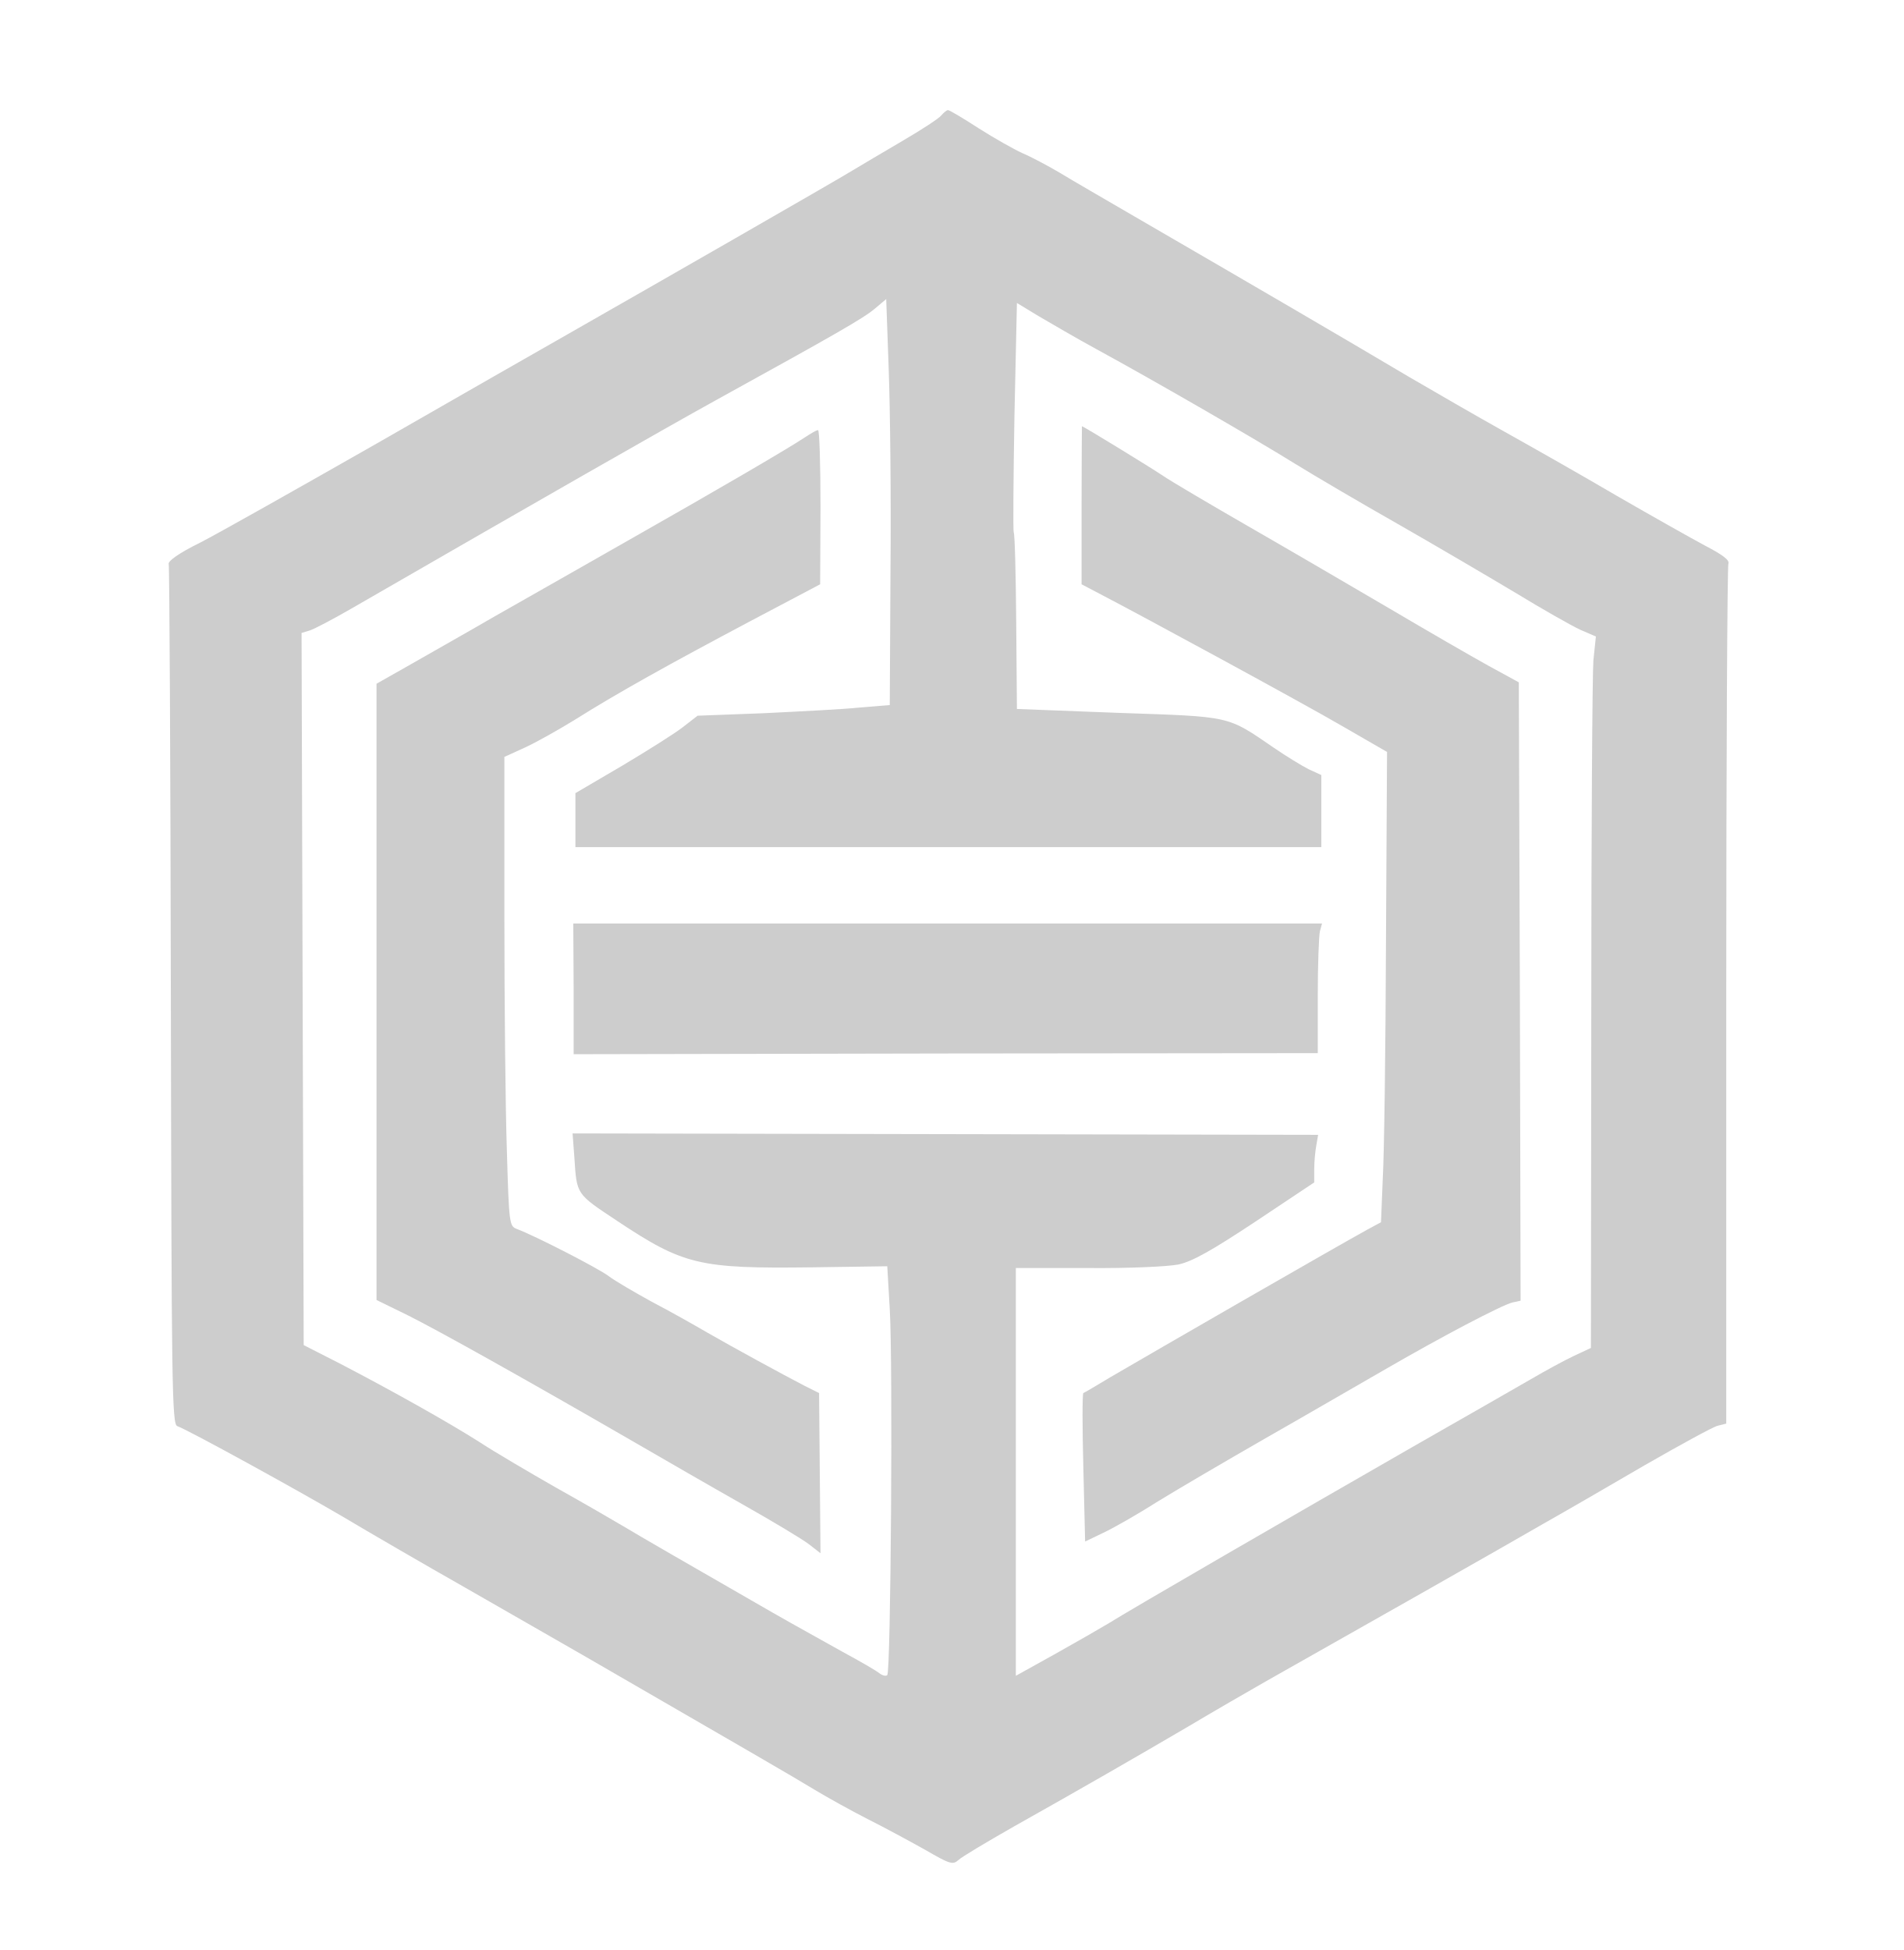
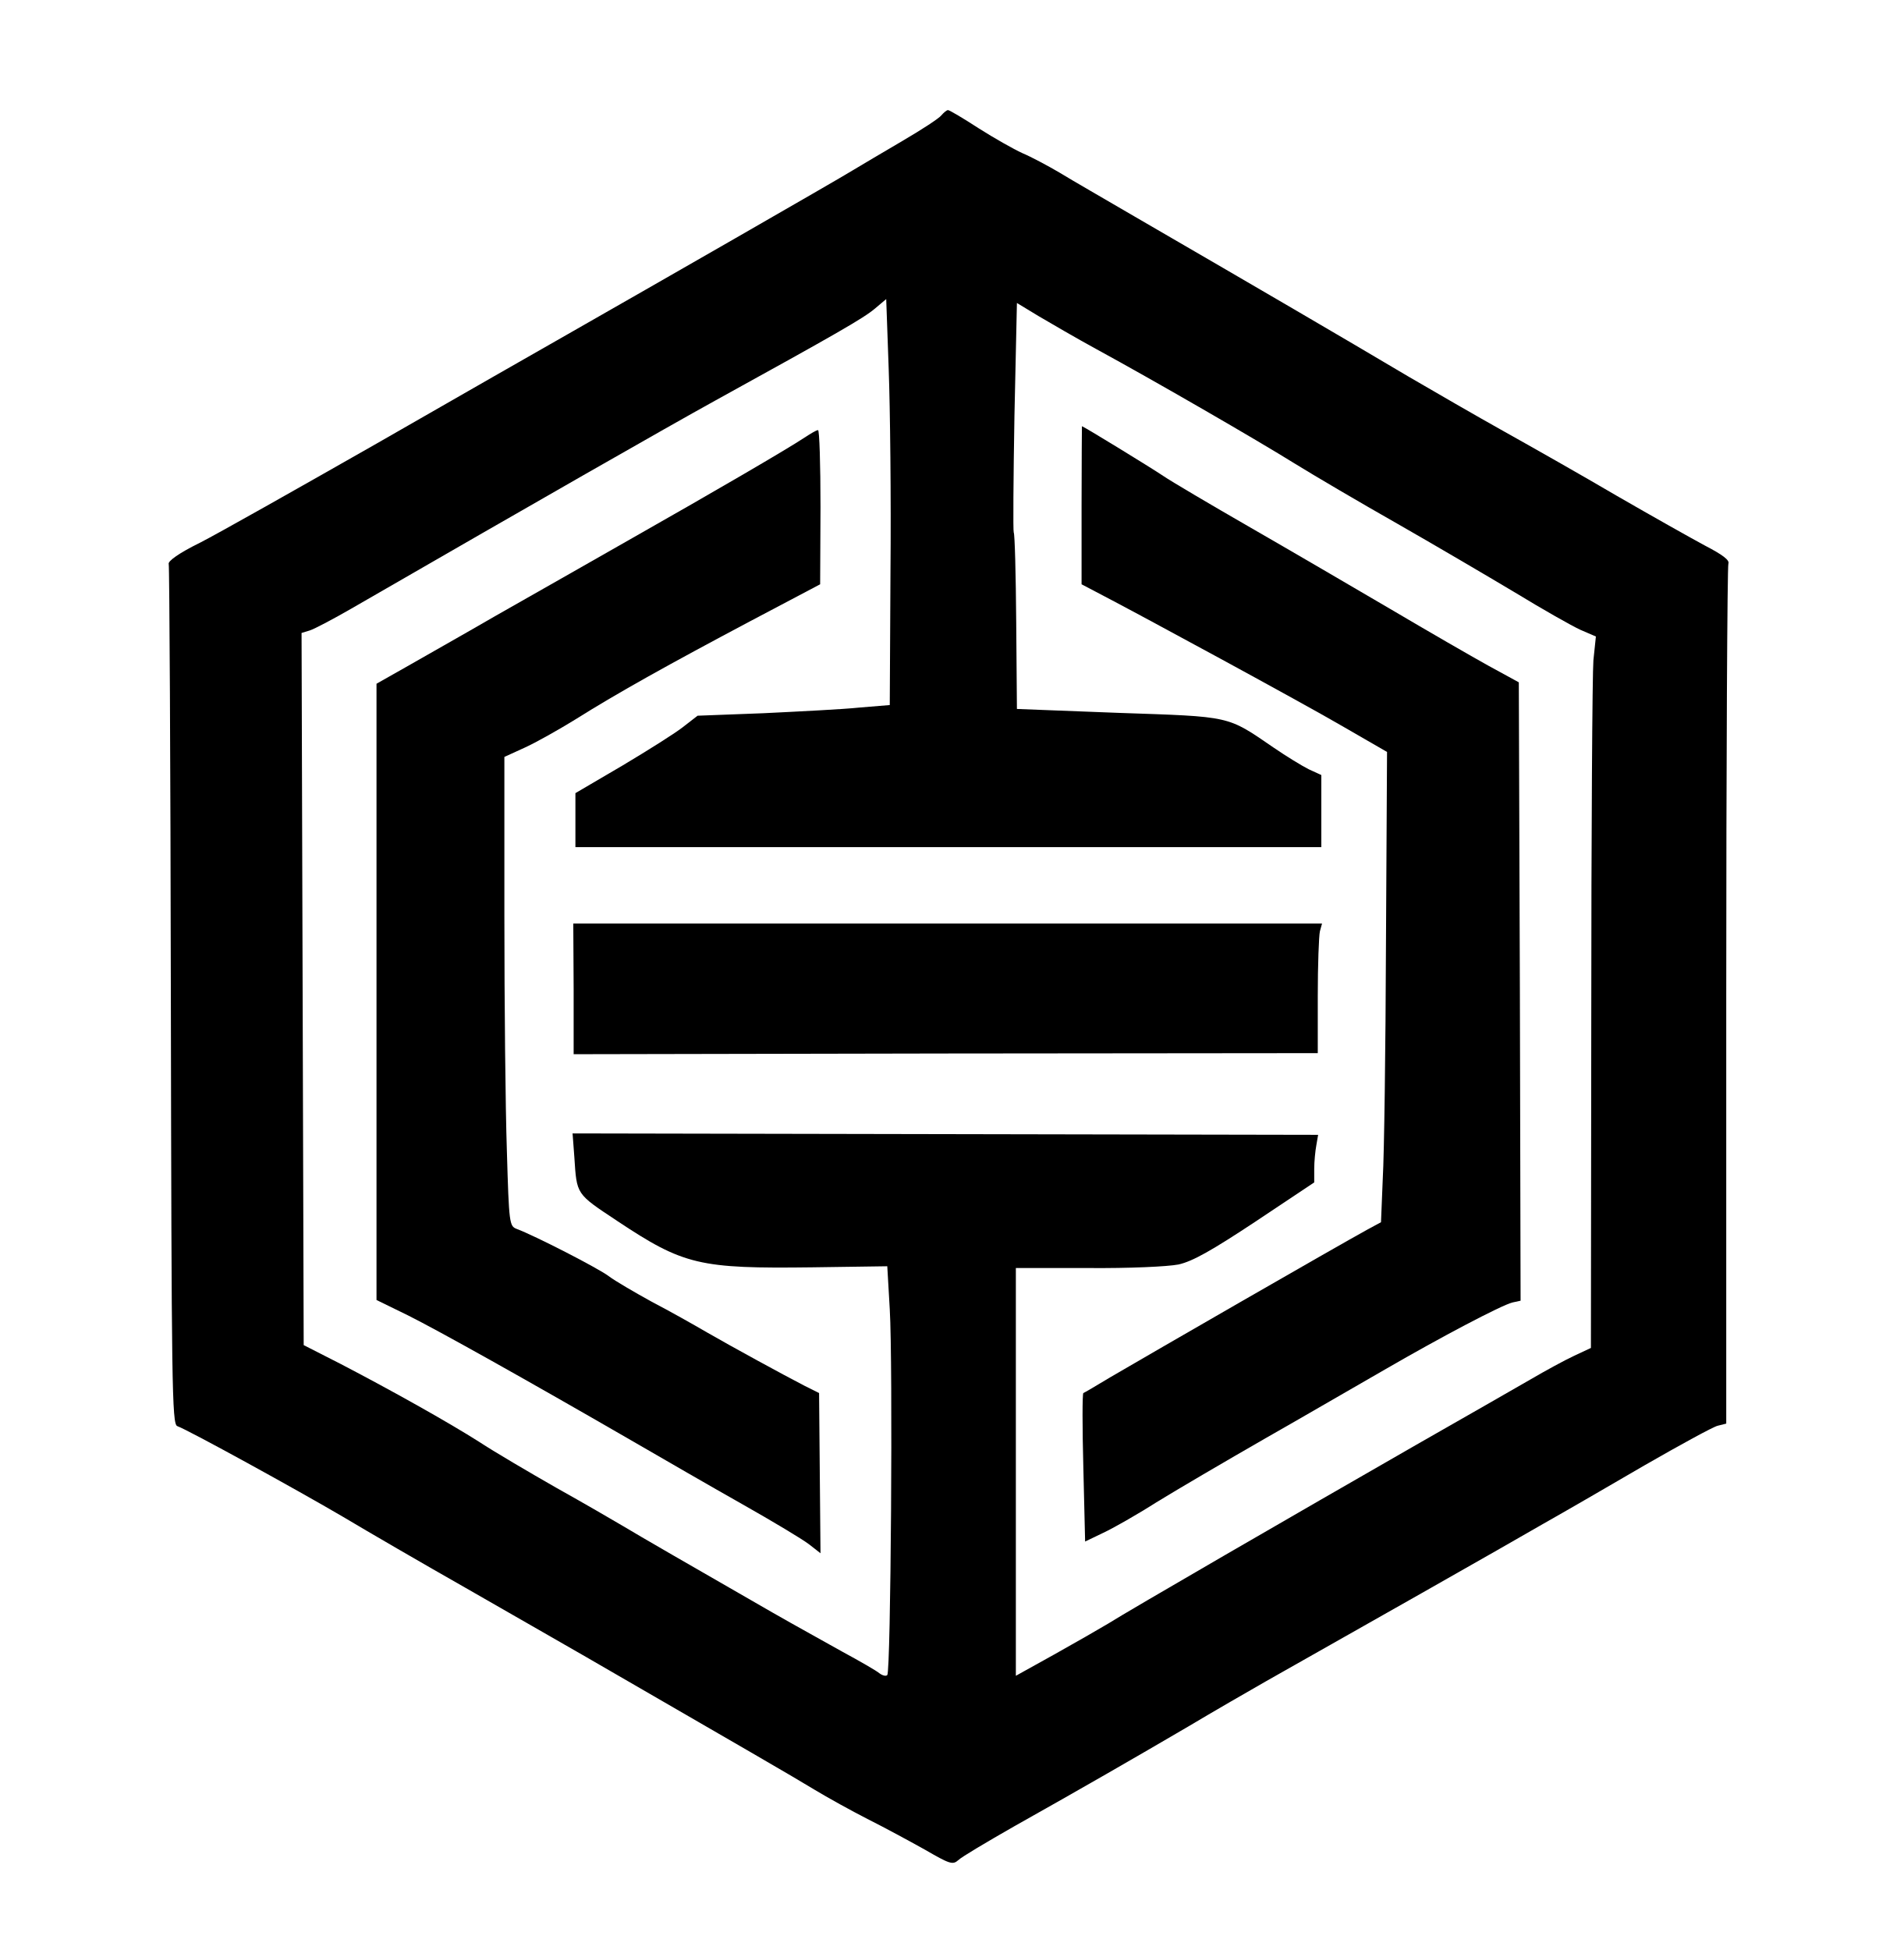
<svg xmlns="http://www.w3.org/2000/svg" version="1.0" width="536pt" height="549pt" viewBox="0 0 536 549" preserveAspectRatio="xMidYMid meet">
-   <g transform="translate(0,549) scale(0.1,-0.1)" fill="#cdcdcd" stroke="none">
+   <g transform="translate(0,549) scale(0.1,-0.1)" fill="#000" stroke="none">
    <path d="M2650 5165 c-6 -8 -55 -40 -108 -71 -53 -31 -117 -69 -142 -84 -47 -29 -565 -326 -800 -460 -74 -42 -317 -181 -540 -309 -223 -127 -446 -253 -497 -279 -59 -29 -91 -52 -88 -60 2 -7 5 -554 6 -1217 2 -1097 3 -1204 18 -1210 33 -12 340 -181 466 -255 72 -43 227 -133 345 -200 118 -68 271 -155 340 -195 441 -255 583 -337 642 -373 38 -23 105 -60 150 -83 46 -23 118 -62 161 -86 71 -41 79 -44 95 -30 9 9 80 51 157 95 194 109 338 192 490 281 72 43 171 100 220 128 218 123 689 390 780 443 55 31 183 105 284 164 101 58 194 109 207 112 l24 6 0 1203 c0 662 3 1210 6 1218 4 10 -16 25 -66 51 -39 21 -151 84 -248 140 -97 57 -240 138 -317 181 -77 43 -198 113 -270 155 -199 118 -403 237 -770 450 -82 48 -178 103 -212 124 -34 20 -81 45 -105 55 -24 11 -79 42 -123 70 -43 28 -82 51 -86 51 -4 0 -12 -7 -19 -15z m-143 -1285 l-2 -375 -85 -7 c-47 -5 -169 -11 -271 -16 l-185 -7 -40 -31 c-21 -17 -99 -66 -171 -109 l-133 -78 0 -76 0 -76 1050 0 1050 0 0 101 0 102 -35 16 c-20 10 -64 37 -99 61 -133 91 -117 87 -437 98 l-286 11 -2 244 c-1 135 -4 249 -7 253 -2 4 -1 151 2 327 l7 319 61 -37 c34 -20 106 -62 161 -92 167 -91 454 -257 560 -323 55 -34 186 -111 290 -170 105 -60 253 -147 330 -193 77 -47 160 -94 184 -105 l44 -19 -7 -67 c-3 -36 -6 -487 -6 -1001 l-1 -935 -47 -22 c-26 -12 -81 -42 -122 -66 -41 -24 -187 -107 -325 -186 -340 -195 -810 -467 -865 -502 -25 -15 -93 -54 -152 -87 l-108 -60 0 574 0 574 203 0 c117 -1 224 4 255 10 40 9 93 39 217 121 l165 110 0 38 c0 21 3 51 6 67 l5 29 -1049 2 -1050 2 5 -67 c7 -106 4 -102 120 -179 188 -125 232 -135 550 -131 l211 3 7 -121 c9 -150 3 -1020 -7 -1030 -4 -4 -14 -1 -22 5 -8 7 -55 34 -103 60 -48 27 -137 76 -198 111 -240 138 -372 214 -420 243 -27 16 -113 66 -190 109 -77 44 -174 101 -215 128 -88 56 -247 145 -391 220 l-104 53 -3 1003 -3 1002 23 7 c13 4 66 32 118 62 539 311 875 503 1025 586 341 188 416 231 448 258 l32 27 7 -197 c4 -108 7 -365 5 -571z" />
    <path d="M3045 4068 l0 -223 40 -21 c131 -68 580 -312 690 -376 l130 -75 -3 -539 c-1 -296 -5 -594 -9 -662 l-5 -123 -37 -20 c-93 -51 -608 -348 -726 -417 -38 -23 -72 -43 -75 -44 -3 -2 -3 -96 0 -210 l5 -208 50 24 c28 13 95 51 150 86 55 34 195 116 310 182 116 66 267 154 337 194 152 88 324 179 356 187 l23 5 -2 871 -3 870 -86 47 c-47 26 -170 97 -275 159 -104 61 -282 165 -395 230 -113 65 -223 130 -245 145 -34 23 -225 140 -229 140 0 0 -1 -100 -1 -222z" />
    <path d="M2265 4258 c-48 -32 -254 -152 -485 -283 -118 -67 -291 -166 -385 -219 -93 -54 -207 -118 -252 -144 l-83 -47 0 -867 0 -868 88 -43 c88 -44 331 -180 627 -351 88 -51 230 -133 315 -181 85 -48 170 -99 188 -113 l32 -25 -2 226 -2 225 -40 20 c-62 32 -203 109 -276 151 -36 21 -105 60 -155 86 -49 27 -104 59 -121 72 -29 22 -208 114 -259 133 -21 8 -22 14 -28 221 -4 117 -7 414 -7 660 l0 448 57 26 c31 14 95 50 142 79 121 76 265 156 493 277 l197 104 1 218 c0 119 -3 217 -7 216 -5 0 -21 -10 -38 -21z" />
    <path d="M1615 2706 l0 -184 1047 2 1048 1 0 160 c0 88 3 170 6 183 l6 22 -1054 0 -1054 0 1 -184z" />
  </g>
</svg>
